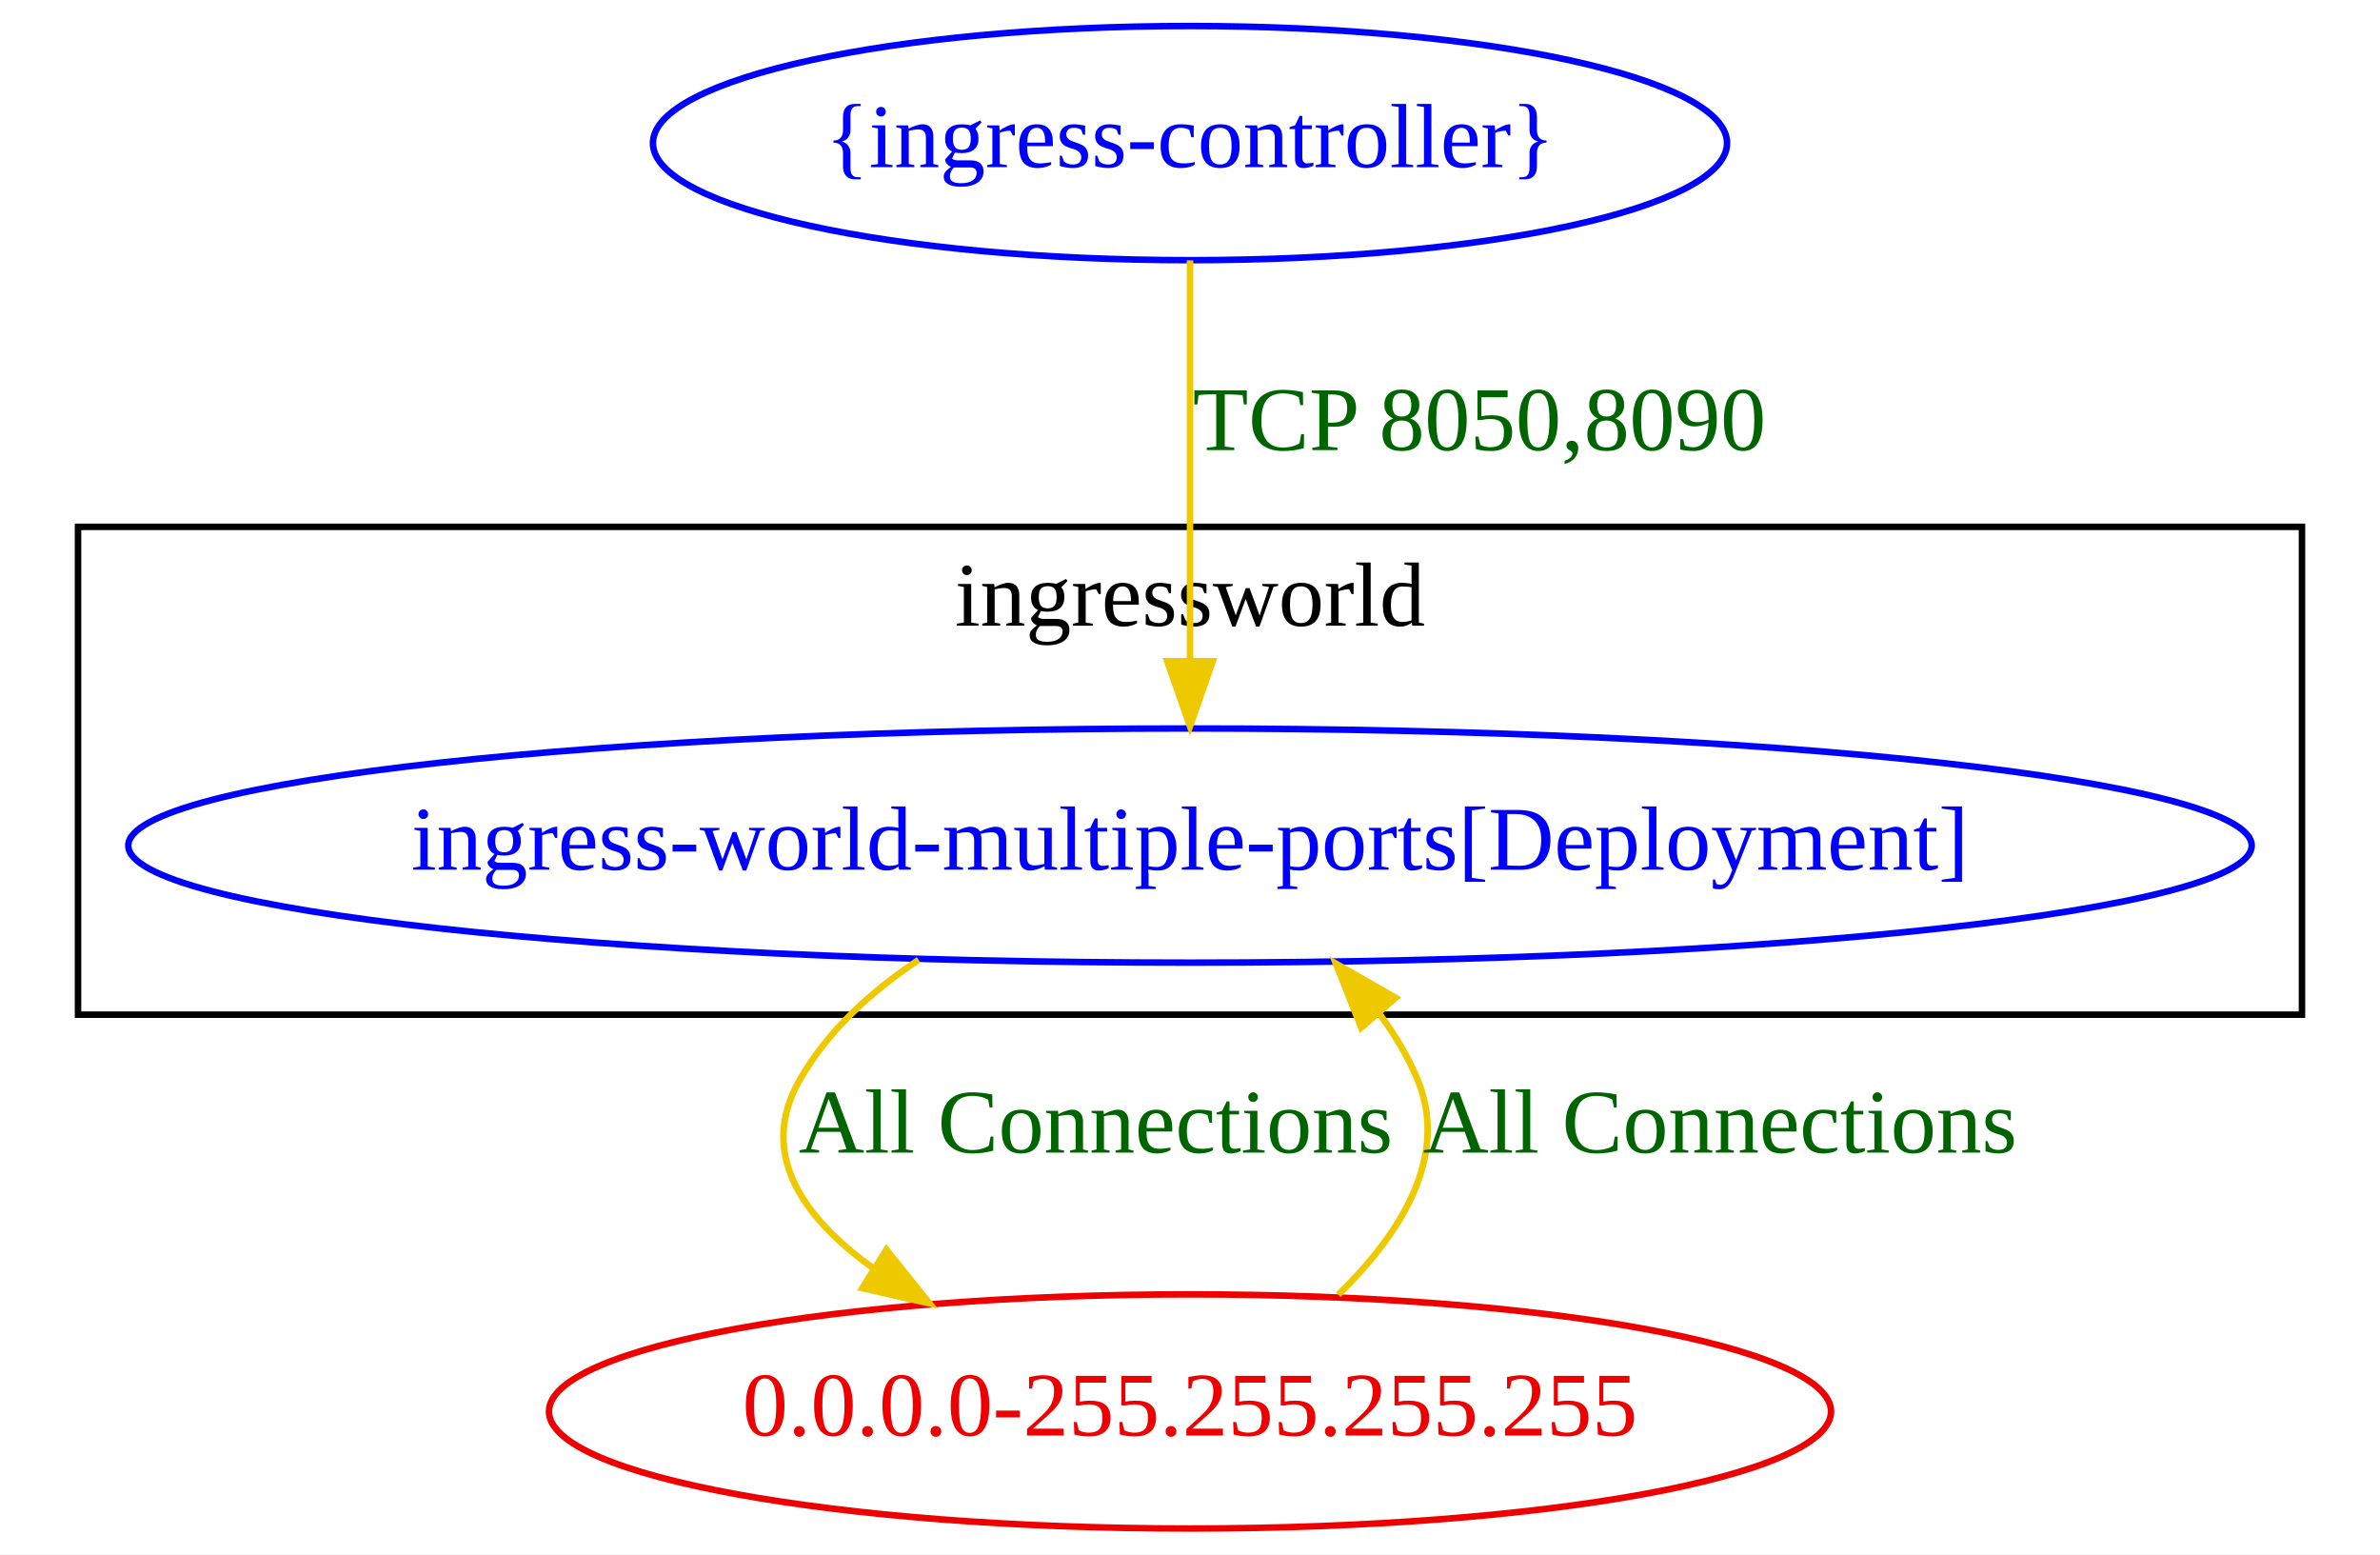
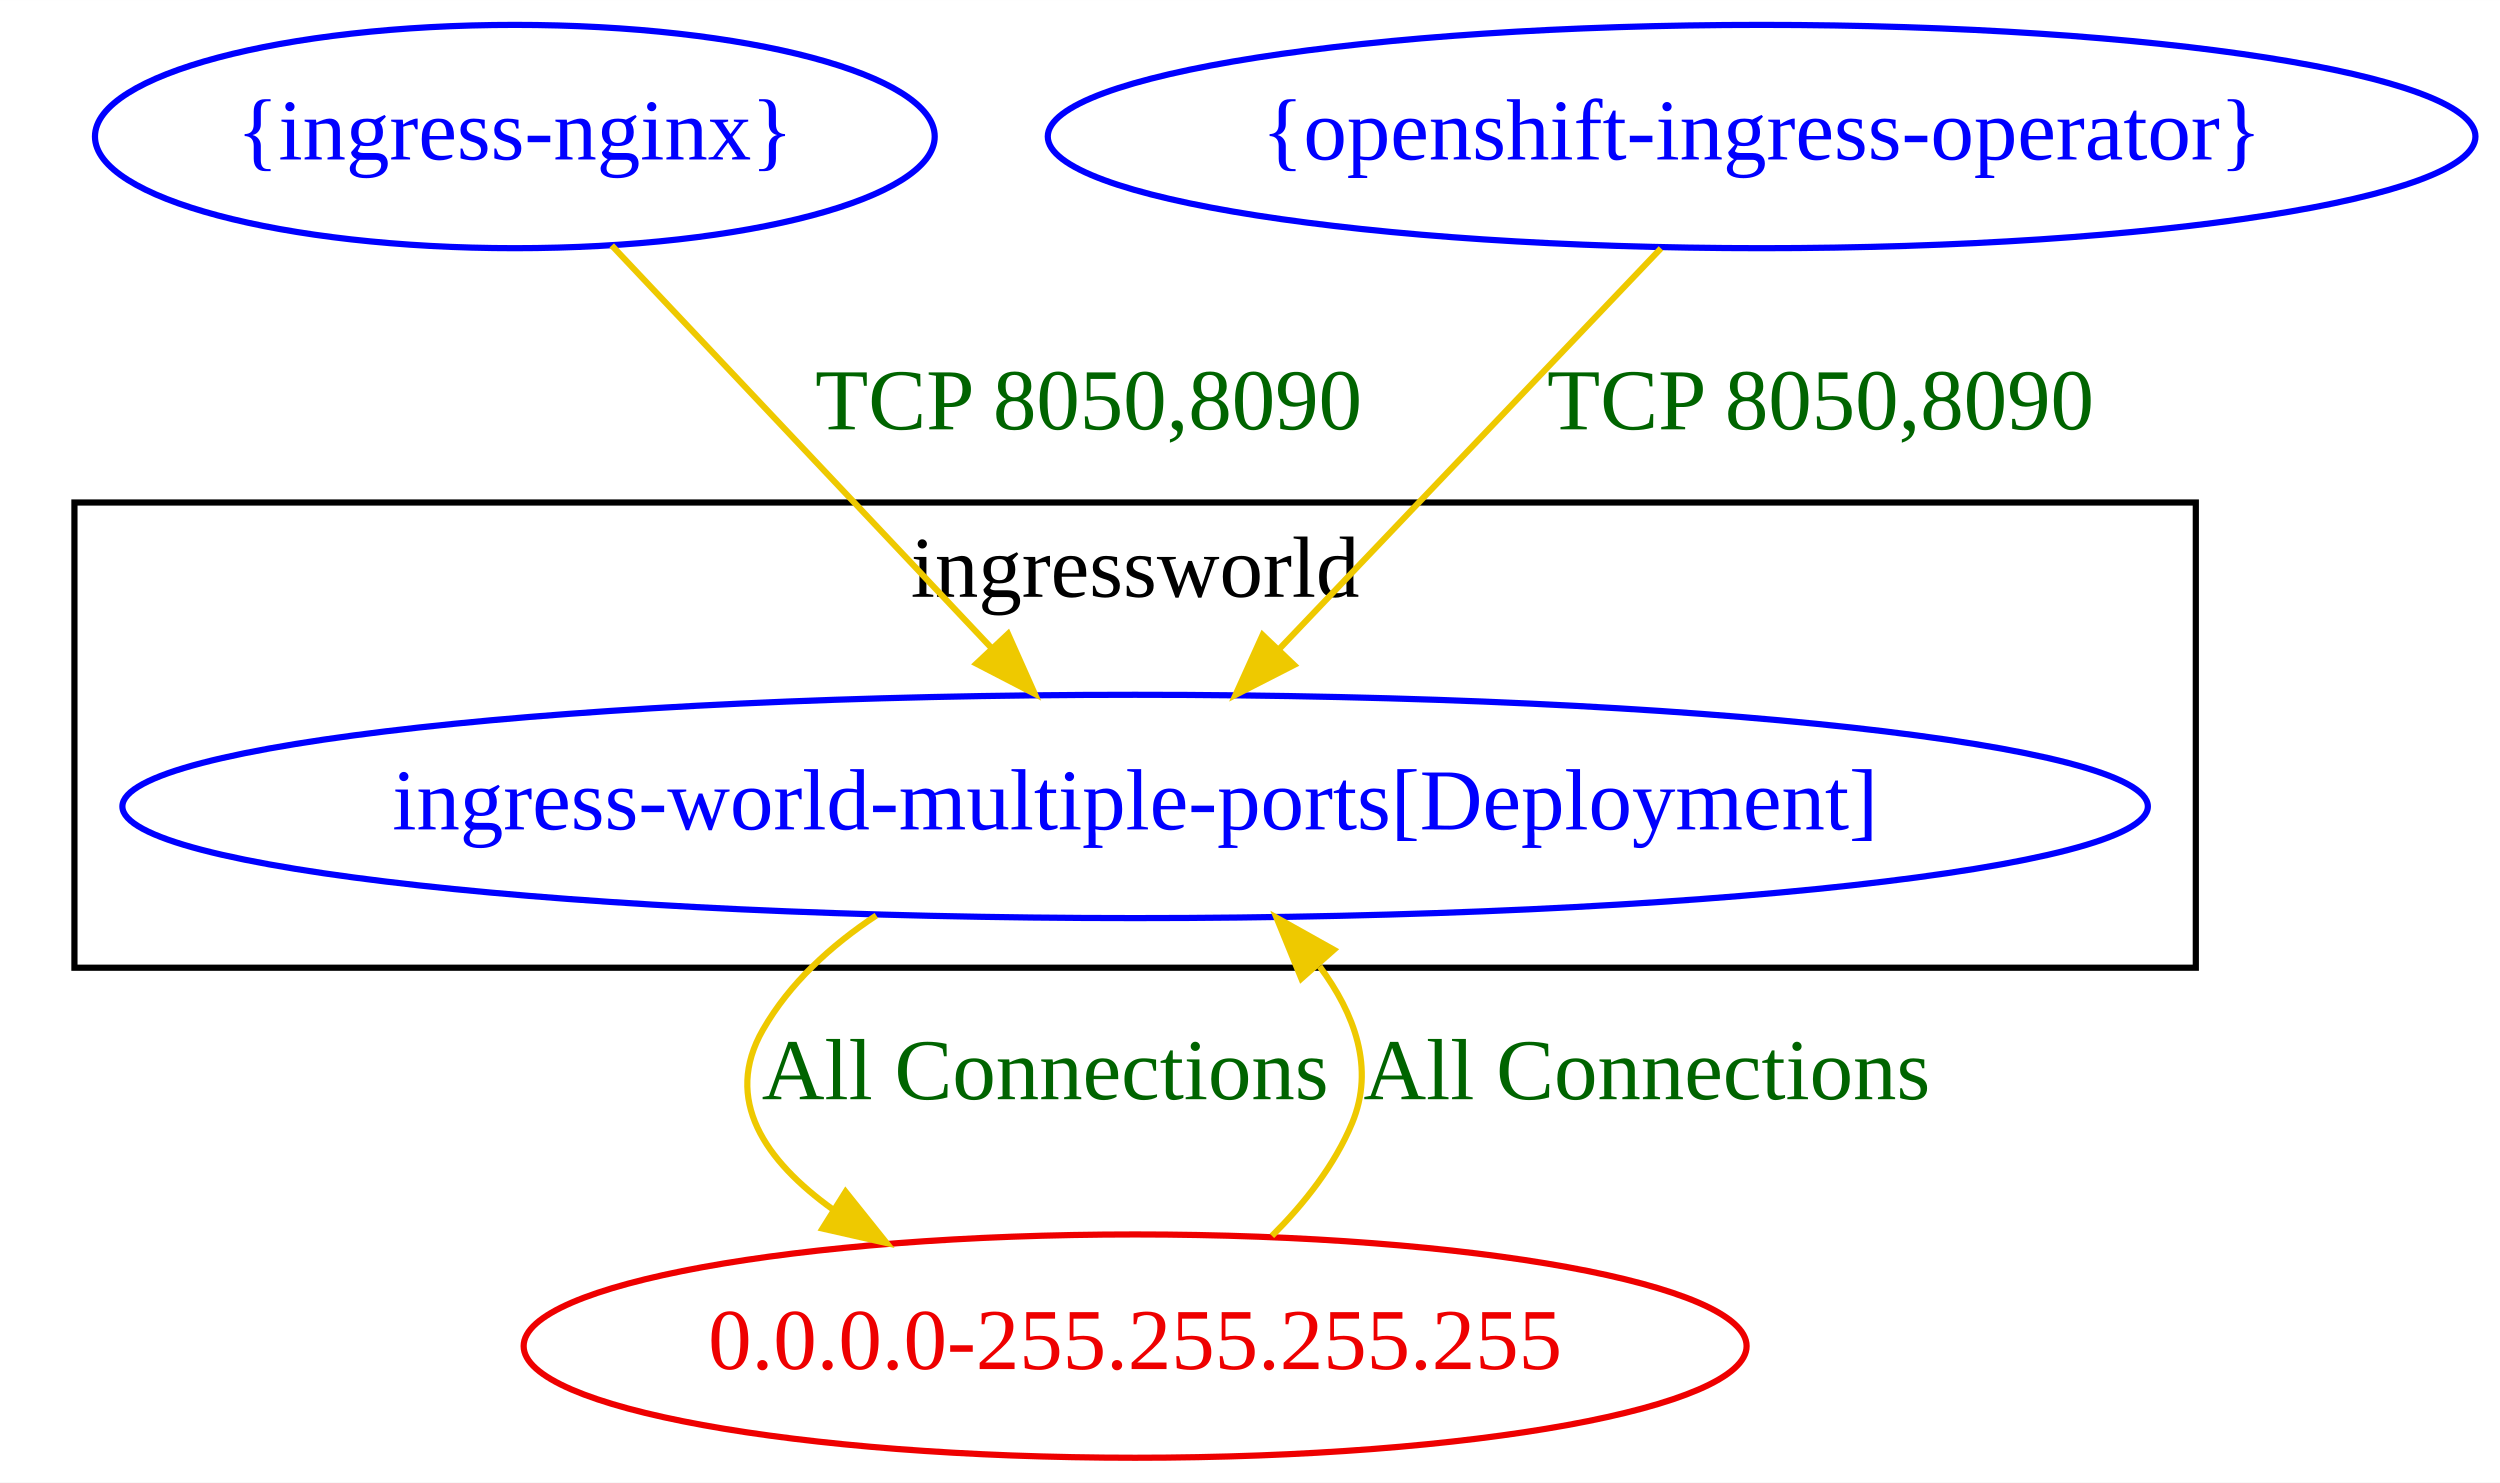
- <svg xmlns="http://www.w3.org/2000/svg" width="366pt" height="239pt" viewBox="0.00 0.00 366.00 239.00">
+ <svg xmlns="http://www.w3.org/2000/svg" width="403pt" height="239pt" viewBox="0.00 0.00 403.04 239.00">
  <g id="graph0" class="graph" transform="scale(1 1) rotate(0) translate(4 235)">
-     <polygon fill="white" stroke="transparent" points="-4,4 -4,-235 362,-235 362,4 -4,4" />
+     <polygon fill="white" stroke="transparent" points="-4,4 -4,-235 399.04,-235 399.04,4 -4,4" />
    <g id="clust1" class="cluster">
      <polygon fill="none" stroke="black" points="8,-79 8,-154 350,-154 350,-79 8,-79" />
      <text text-anchor="middle" x="179" y="-138.8" font-family="Times New Roman,serif" font-size="14.00">ingressworld</text>
    </g>
    <g id="node1" class="node">
      <ellipse fill="none" stroke="blue" cx="179" cy="-105" rx="163.27" ry="18" />
      <text text-anchor="middle" x="179" y="-101.3" font-family="Times New Roman,serif" font-size="14.00" fill="blue">ingress-world-multiple-ports[Deployment]</text>
    </g>
    <g id="node2" class="node">
      <ellipse fill="none" stroke="#ee0000" cx="179" cy="-18" rx="98.58" ry="18" />
      <text text-anchor="middle" x="179" y="-14.3" font-family="Times New Roman,serif" font-size="14.00" fill="#ee0000">0.0.0.0-255.255.255.255</text>
    </g>
    <g id="edge2" class="edge">
      <path fill="none" stroke="#eec900" d="M137.27,-87.42C129.96,-82.59 123.32,-76.53 119,-69 112.53,-57.74 119.3,-47.91 130.3,-40.01" />
      <polygon fill="#eec900" stroke="#eec900" points="132.32,-42.88 138.94,-34.61 128.6,-36.95 132.32,-42.88" />
      <text text-anchor="middle" x="164.5" y="-57.8" font-family="Times New Roman,serif" font-size="14.00" fill="darkgreen">All Connections</text>
    </g>
    <g id="edge1" class="edge">
-       <path fill="none" stroke="#eec900" d="M201.8,-35.94C211.23,-45.14 218.95,-57.06 214,-69 212.53,-72.54 210.51,-75.91 208.18,-79.07" />
-       <polygon fill="#eec900" stroke="#eec900" points="205.33,-77.01 201.43,-86.86 210.62,-81.59 205.33,-77.01" />
-       <text text-anchor="middle" x="260.5" y="-57.8" font-family="Times New Roman,serif" font-size="14.00" fill="darkgreen">All Connections</text>
+       <path fill="none" stroke="#eec900" d="M201.06,-35.77C206.29,-40.98 211.17,-47.17 214,-54 217.63,-62.77 214.44,-71.53 208.75,-79.2" />
+       <polygon fill="#eec900" stroke="#eec900" points="205.8,-77.25 201.8,-87.06 211.04,-81.89 205.8,-77.25" />
+       <text text-anchor="middle" x="261.5" y="-57.8" font-family="Times New Roman,serif" font-size="14.00" fill="darkgreen">All Connections</text>
    </g>
    <g id="node3" class="node">
-       <ellipse fill="none" stroke="blue" cx="179" cy="-213" rx="82.59" ry="18" />
-       <text text-anchor="middle" x="179" y="-209.3" font-family="Times New Roman,serif" font-size="14.00" fill="blue">{ingress-controller}</text>
+       <ellipse fill="none" stroke="blue" cx="79" cy="-213" rx="67.69" ry="18" />
+       <text text-anchor="middle" x="79" y="-209.3" font-family="Times New Roman,serif" font-size="14.00" fill="blue">{ingress-nginx}</text>
    </g>
    <g id="edge3" class="edge">
-       <path fill="none" stroke="#eec900" d="M179,-194.97C179,-178.38 179,-152.88 179,-133.43" />
-       <polygon fill="#eec900" stroke="#eec900" points="182.5,-133.34 179,-123.34 175.5,-133.34 182.5,-133.34" />
-       <text text-anchor="middle" x="223.5" y="-165.8" font-family="Times New Roman,serif" font-size="14.00" fill="darkgreen">TCP 8050,8090</text>
+       <path fill="none" stroke="#eec900" d="M94.62,-195.44C111.02,-178.06 136.96,-150.56 155.75,-130.64" />
+       <polygon fill="#eec900" stroke="#eec900" points="158.51,-132.82 162.82,-123.15 153.41,-128.02 158.51,-132.82" />
+       <text text-anchor="middle" x="171.5" y="-165.8" font-family="Times New Roman,serif" font-size="14.00" fill="darkgreen">TCP 8050,8090</text>
+     </g>
+     <g id="node4" class="node">
+       <ellipse fill="none" stroke="blue" cx="280" cy="-213" rx="115.08" ry="18" />
+       <text text-anchor="middle" x="280" y="-209.3" font-family="Times New Roman,serif" font-size="14.00" fill="blue">{openshift-ingress-operator}</text>
+     </g>
+     <g id="edge4" class="edge">
+       <path fill="none" stroke="#eec900" d="M263.77,-194.97C247.13,-177.51 221.1,-150.18 202.27,-130.42" />
+       <polygon fill="#eec900" stroke="#eec900" points="204.62,-127.81 195.19,-122.99 199.55,-132.64 204.62,-127.81" />
+       <text text-anchor="middle" x="289.5" y="-165.8" font-family="Times New Roman,serif" font-size="14.00" fill="darkgreen">TCP 8050,8090</text>
    </g>
  </g>
</svg>
